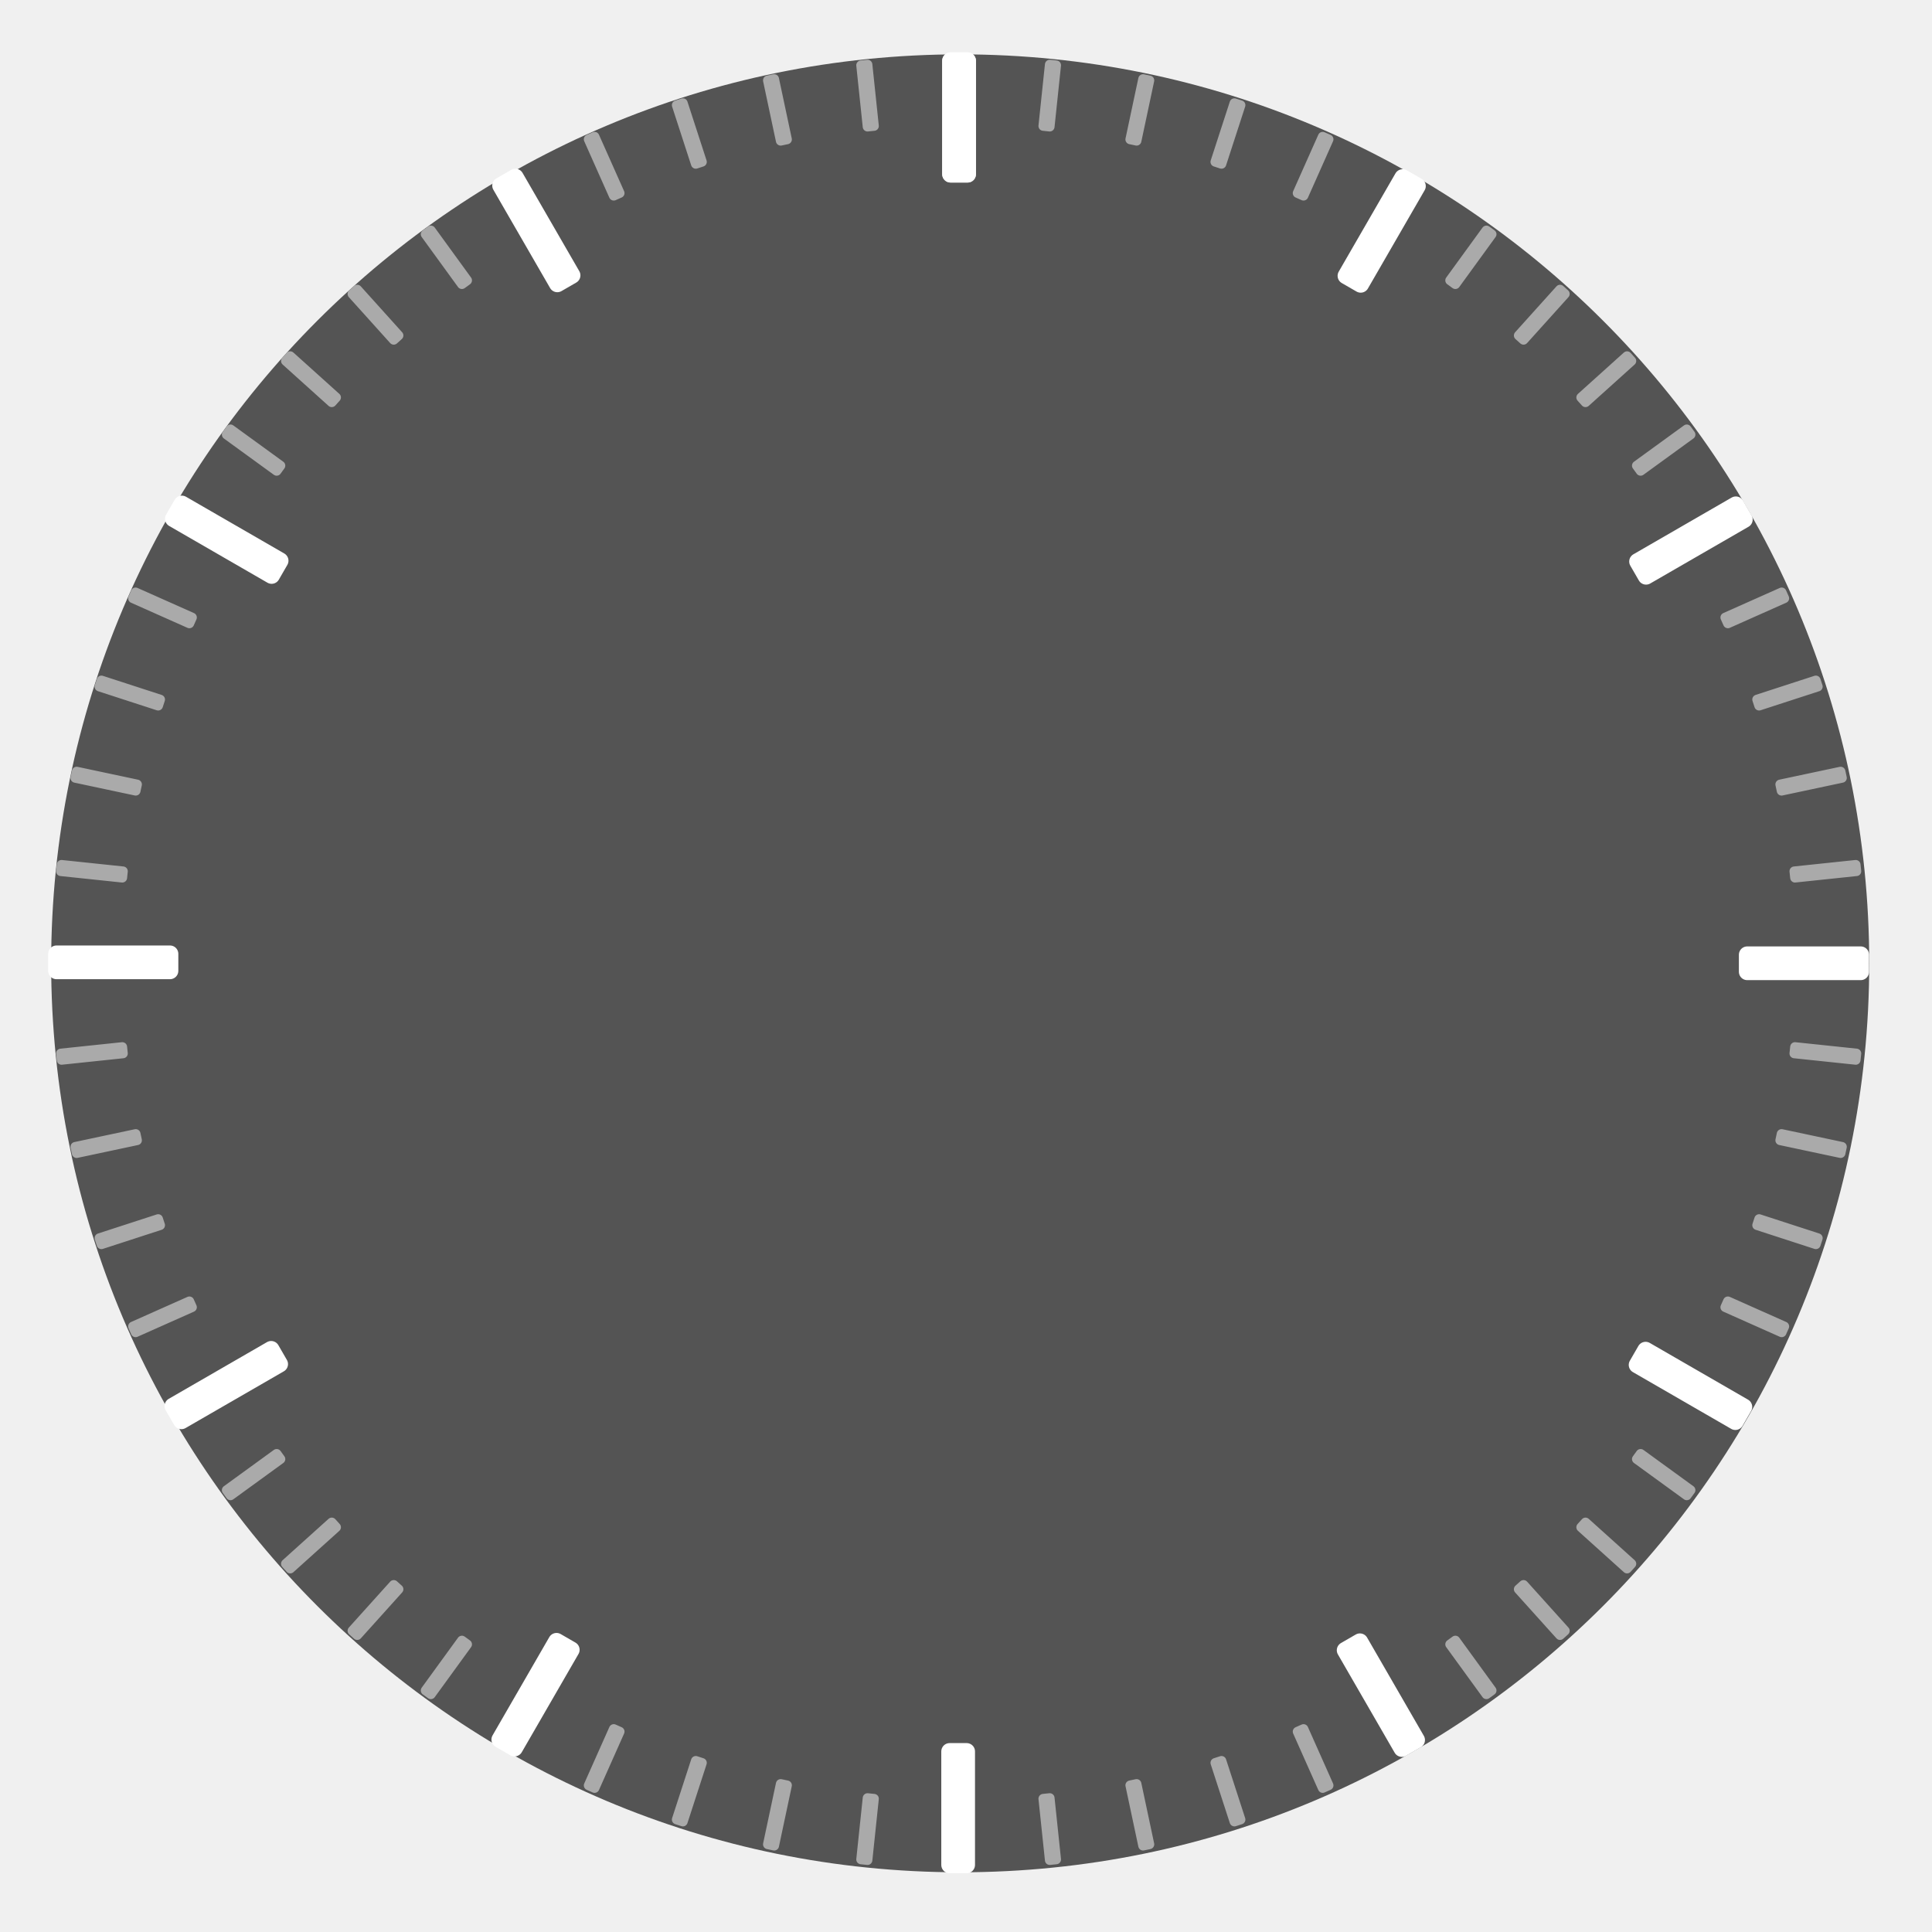
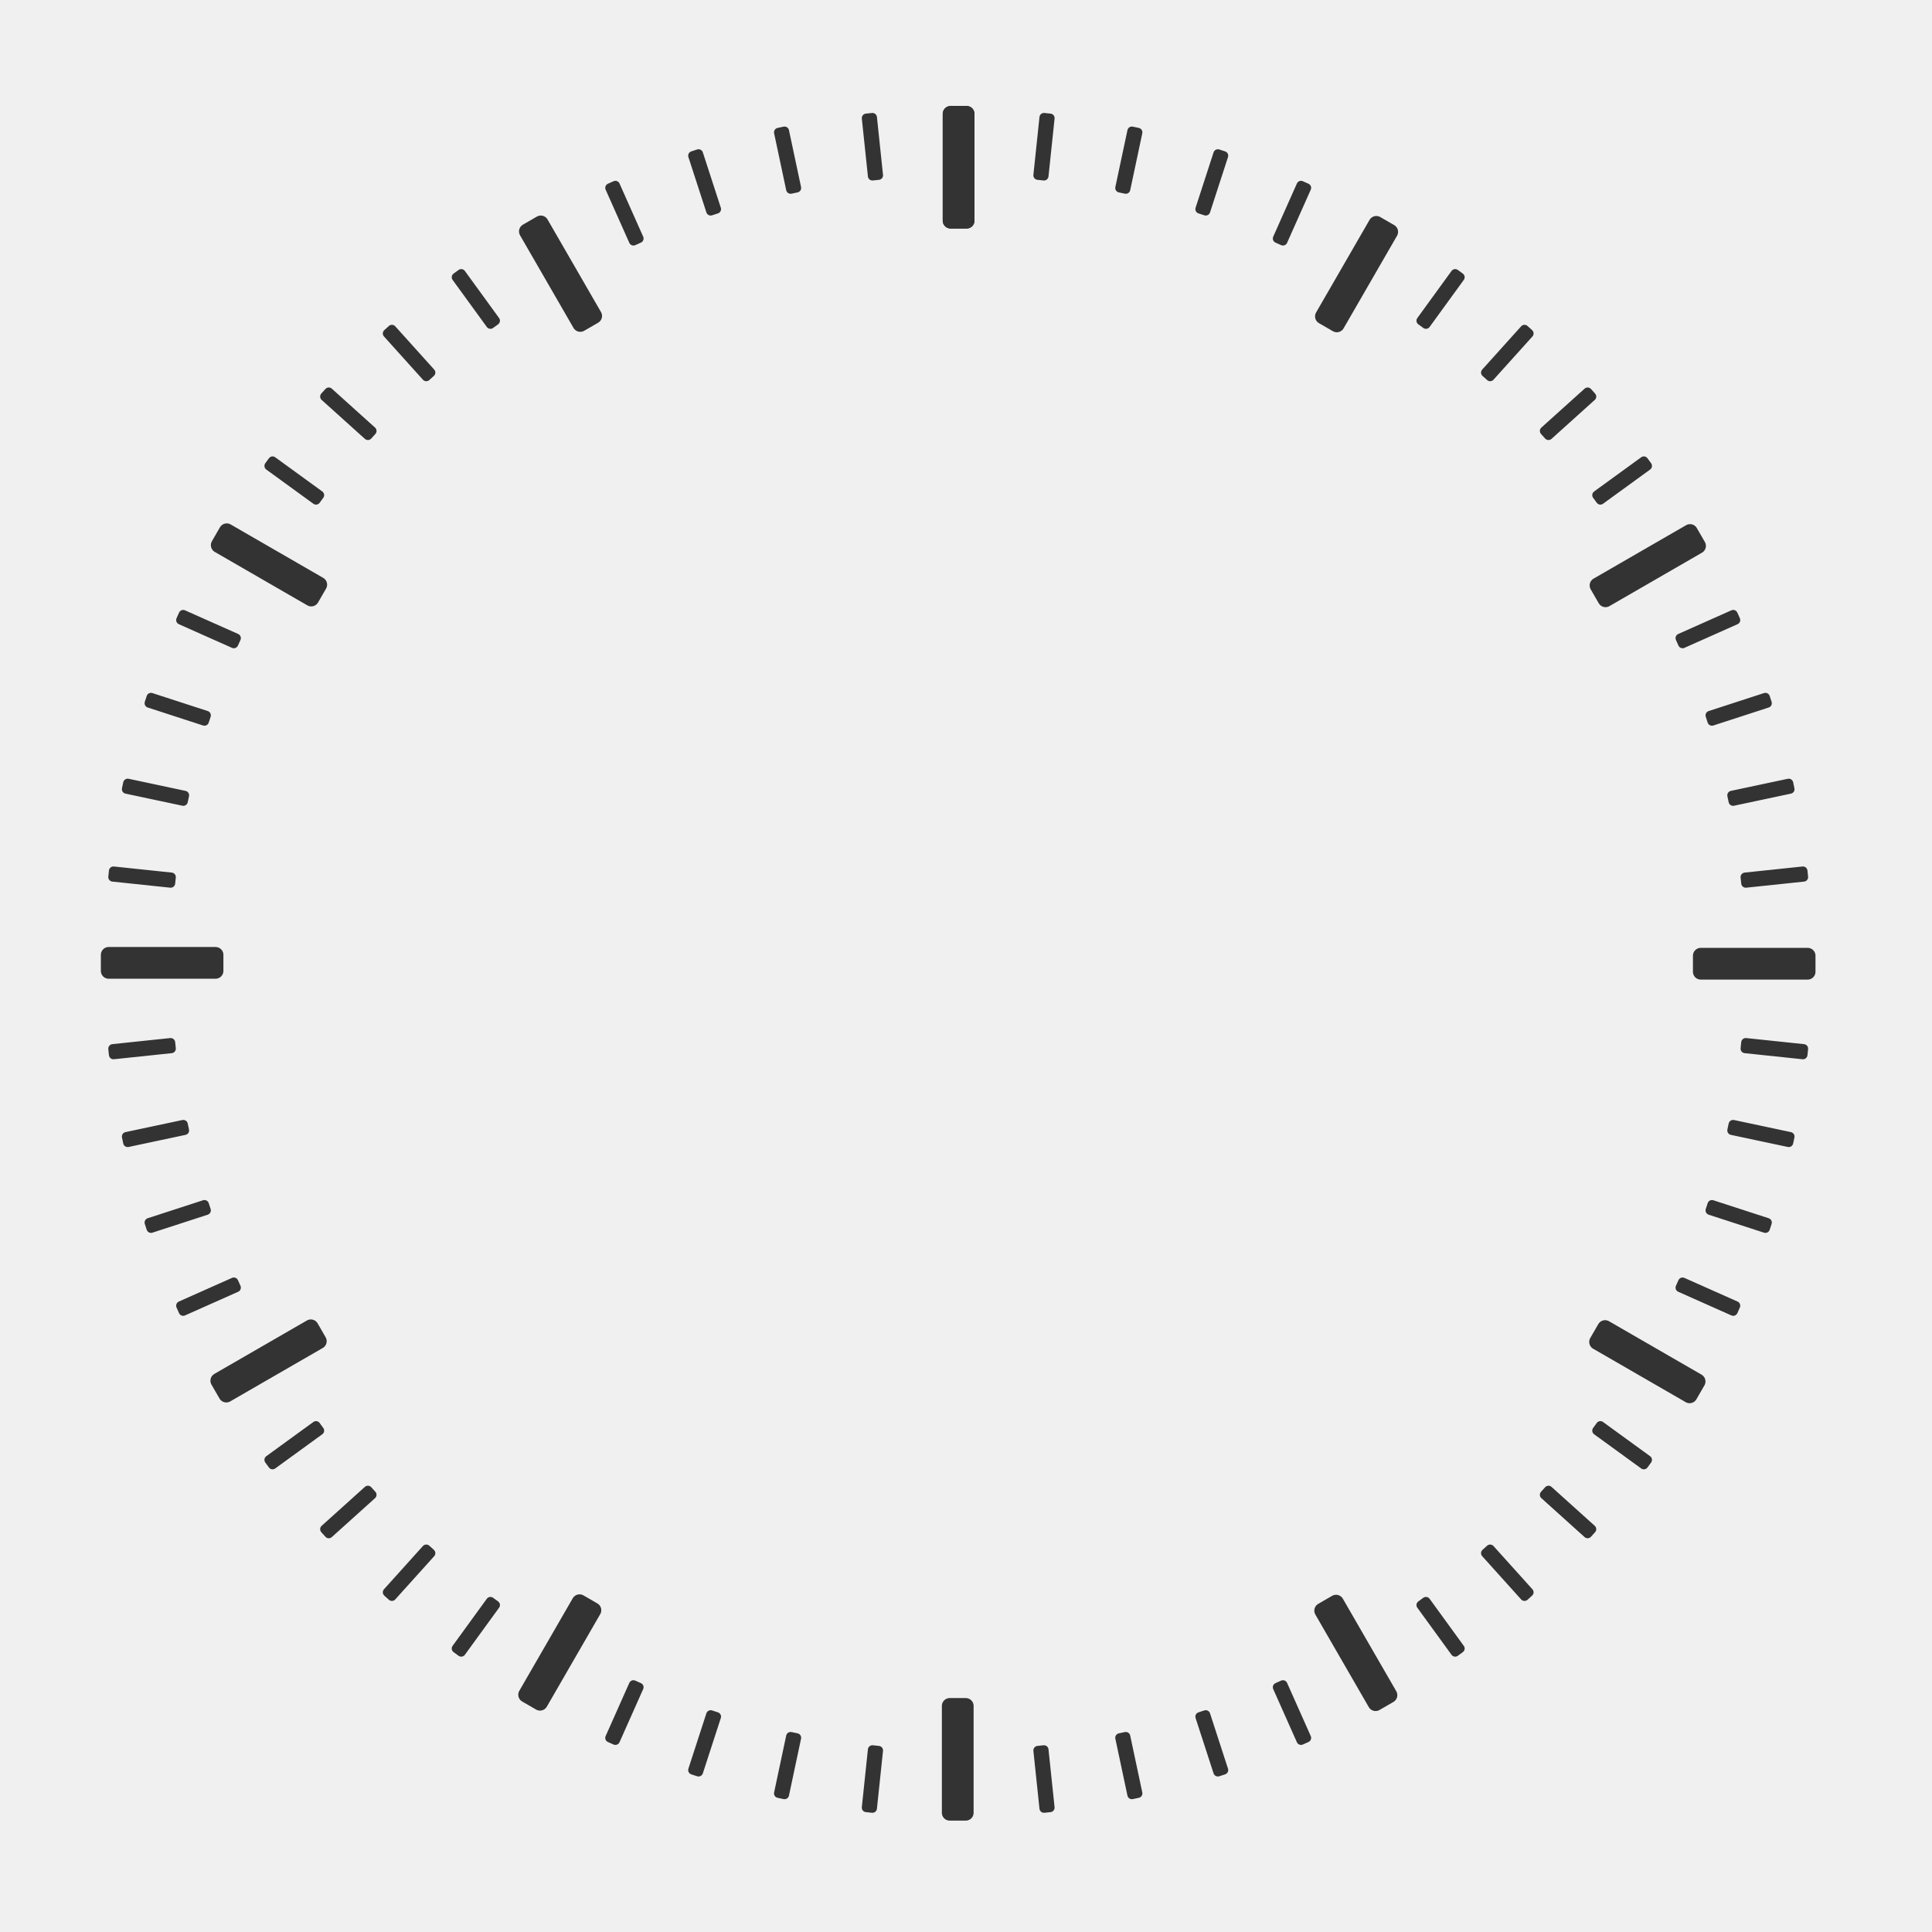
<svg xmlns="http://www.w3.org/2000/svg" xmlns:xlink="http://www.w3.org/1999/xlink" width="140" height="140" viewBox="0 0 140 140" id="svg2" version="1.1">
-   <defs id="defs4" />
+   <defs id="defs4">
+     <filter style="color-interpolation-filters:sRGB" id="filter4403" x="-0.036" width="1.072" y="-0.036" height="1.072">
+       <feGaussianBlur stdDeviation="1.929" id="feGaussianBlur4405" />
+     </filter>
+   </defs>
  <g id="layer4" transform="translate(0,10)" style="display:inline">
-     <ellipse style="display:inline;opacity:0.65;fill:#000000;fill-opacity:1;fill-rule:evenodd;stroke:#000000;stroke-width:0.53px;stroke-linecap:butt;stroke-linejoin:miter;stroke-opacity:0;image-rendering:auto" id="path3336-3" cx="69.579" cy="59.806" rx="65.872" ry="65.867" />
+     <ellipse style="display:inline;opacity:0.8;fill:none;fill-opacity:1;fill-rule:evenodd;stroke:#aaaaaa;stroke-width:0.517px;stroke-linecap:butt;stroke-linejoin:miter;stroke-opacity:0;filter:url(#filter4403);image-rendering:auto" id="path3336-3" cx="69.709" cy="60.048" rx="64.311" ry="64.306" />
  </g>
  <g id="layer1" transform="translate(0,-912.3622)" style="display:inline">
-     <ellipse style="opacity:1;fill:none;fill-opacity:1;fill-rule:evenodd;stroke:#000000;stroke-width:0.55px;stroke-linecap:butt;stroke-linejoin:miter;stroke-opacity:0;image-rendering:auto" id="path3336" cx="69.643" cy="982.362" rx="68.296" ry="68.29" />
+     <ellipse style="opacity:1;fill:none;fill-opacity:1;fill-rule:evenodd;stroke:#aaaaaa;stroke-width:0.517px;stroke-linecap:butt;stroke-linejoin:miter;stroke-opacity:0;image-rendering:auto" id="path3336" cx="69.601" cy="982.384" rx="64.311" ry="64.306" />
  </g>
  <g id="layer2" style="display:inline">
-     <rect y="4.345" x="69.23" height="4.478" width="0.473" id="use4540-6" style="opacity:1;fill:#aaa;fill-opacity:1;stroke:#aaa;stroke-width:0.695;stroke-linecap:round;stroke-linejoin:round;stroke-miterlimit:4;stroke-dasharray:none;stroke-dashoffset:0;stroke-opacity:1" />
+     <rect y="8.198" x="69.212" height="4.217" width="0.446" id="use4540-6" style="opacity:1;fill:#333;fill-opacity:1;stroke:#333;stroke-width:0.654;stroke-linecap:round;stroke-linejoin:round;stroke-miterlimit:4;stroke-dasharray:none;stroke-dashoffset:0;stroke-opacity:1" />
    <use x="0" y="0" xlink:href="#use4540-6" id="use4488" width="100%" height="100%" />
-     <use x="0" y="0" xlink:href="#use4540-6" transform="rotate(6,69.46662,69.73605)" id="use4490" width="100%" height="100%" />
-     <use x="0" y="0" xlink:href="#use4540-6" transform="rotate(12,69.46662,69.73604)" id="use4492" width="100%" height="100%" />
-     <use x="0" y="0" xlink:href="#use4540-6" transform="rotate(18,69.46662,69.73604)" id="use4494" width="100%" height="100%" />
-     <use x="0" y="0" xlink:href="#use4540-6" transform="rotate(24,69.46662,69.73604)" id="use4496" width="100%" height="100%" />
-     <use x="0" y="0" xlink:href="#use4540-6" transform="rotate(30,69.46662,69.73604)" id="use4498" width="100%" height="100%" />
-     <use x="0" y="0" xlink:href="#use4540-6" transform="rotate(36,69.46662,69.73604)" id="use4500" width="100%" height="100%" />
-     <use x="0" y="0" xlink:href="#use4540-6" transform="rotate(42,69.46662,69.73604)" id="use4502" width="100%" height="100%" />
-     <use x="0" y="0" xlink:href="#use4540-6" transform="rotate(48,69.46662,69.73604)" id="use4504" width="100%" height="100%" />
-     <use x="0" y="0" xlink:href="#use4540-6" transform="rotate(54,69.46662,69.73604)" id="use4506" width="100%" height="100%" />
-     <use x="0" y="0" xlink:href="#use4540-6" transform="rotate(60,69.46662,69.73604)" id="use4508" width="100%" height="100%" />
-     <use x="0" y="0" xlink:href="#use4540-6" transform="rotate(66,69.46662,69.73604)" id="use4510" width="100%" height="100%" />
-     <use x="0" y="0" xlink:href="#use4540-6" transform="rotate(72,69.46662,69.73604)" id="use4512" width="100%" height="100%" />
-     <use x="0" y="0" xlink:href="#use4540-6" transform="rotate(78,69.46662,69.73604)" id="use4514" width="100%" height="100%" />
-     <use x="0" y="0" xlink:href="#use4540-6" transform="rotate(84,69.46662,69.73604)" id="use4516" width="100%" height="100%" />
-     <use x="0" y="0" xlink:href="#use4540-6" transform="rotate(90,69.46662,69.73604)" id="use4518" width="100%" height="100%" />
-     <use x="0" y="0" xlink:href="#use4540-6" transform="rotate(96,69.46662,69.73604)" id="use4520" width="100%" height="100%" />
-     <use x="0" y="0" xlink:href="#use4540-6" transform="rotate(102,69.46662,69.73604)" id="use4522" width="100%" height="100%" />
-     <use x="0" y="0" xlink:href="#use4540-6" transform="rotate(108,69.46662,69.73604)" id="use4524" width="100%" height="100%" />
-     <use x="0" y="0" xlink:href="#use4540-6" transform="rotate(114,69.46662,69.73604)" id="use4526" width="100%" height="100%" />
-     <use x="0" y="0" xlink:href="#use4540-6" transform="rotate(120,69.46662,69.73604)" id="use4528" width="100%" height="100%" />
-     <use x="0" y="0" xlink:href="#use4540-6" transform="rotate(126,69.46662,69.73604)" id="use4530" width="100%" height="100%" />
-     <use x="0" y="0" xlink:href="#use4540-6" transform="rotate(132,69.46662,69.73604)" id="use4532" width="100%" height="100%" />
-     <use x="0" y="0" xlink:href="#use4540-6" transform="rotate(138,69.46662,69.73604)" id="use4534" width="100%" height="100%" />
-     <use x="0" y="0" xlink:href="#use4540-6" transform="rotate(144,69.46662,69.73604)" id="use4536" width="100%" height="100%" />
-     <use x="0" y="0" xlink:href="#use4540-6" transform="rotate(150,69.46662,69.73604)" id="use4538" width="100%" height="100%" />
-     <use x="0" y="0" xlink:href="#use4540-6" transform="rotate(156,69.46662,69.73604)" id="use4540" width="100%" height="100%" />
-     <use x="0" y="0" xlink:href="#use4540-6" transform="rotate(162,69.46662,69.73604)" id="use4542" width="100%" height="100%" />
-     <use x="0" y="0" xlink:href="#use4540-6" transform="rotate(168,69.46662,69.73604)" id="use4544" width="100%" height="100%" />
-     <use x="0" y="0" xlink:href="#use4540-6" transform="rotate(174,69.46662,69.73604)" id="use4546" width="100%" height="100%" />
-     <use x="0" y="0" xlink:href="#use4540-6" transform="rotate(180,69.46662,69.73604)" id="use4548" width="100%" height="100%" />
-     <use x="0" y="0" xlink:href="#use4540-6" transform="rotate(-174,69.46662,69.73604)" id="use4550" width="100%" height="100%" />
-     <use x="0" y="0" xlink:href="#use4540-6" transform="rotate(-168,69.46662,69.73604)" id="use4552" width="100%" height="100%" />
-     <use x="0" y="0" xlink:href="#use4540-6" transform="rotate(-162,69.46662,69.73604)" id="use4554" width="100%" height="100%" />
-     <use x="0" y="0" xlink:href="#use4540-6" transform="rotate(-156,69.46662,69.73604)" id="use4556" width="100%" height="100%" />
-     <use x="0" y="0" xlink:href="#use4540-6" transform="rotate(-150,69.46662,69.73604)" id="use4558" width="100%" height="100%" />
-     <use x="0" y="0" xlink:href="#use4540-6" transform="rotate(-144,69.46662,69.73604)" id="use4560" width="100%" height="100%" />
-     <use x="0" y="0" xlink:href="#use4540-6" transform="rotate(-138,69.46662,69.73604)" id="use4562" width="100%" height="100%" />
-     <use x="0" y="0" xlink:href="#use4540-6" transform="rotate(-132,69.46662,69.73604)" id="use4564" width="100%" height="100%" />
-     <use x="0" y="0" xlink:href="#use4540-6" transform="rotate(-126,69.46662,69.73604)" id="use4566" width="100%" height="100%" />
-     <use x="0" y="0" xlink:href="#use4540-6" transform="rotate(-120,69.46662,69.73604)" id="use4568" width="100%" height="100%" />
-     <use x="0" y="0" xlink:href="#use4540-6" transform="rotate(-114,69.46662,69.73604)" id="use4570" width="100%" height="100%" />
-     <use x="0" y="0" xlink:href="#use4540-6" transform="rotate(-108,69.46662,69.73604)" id="use4572" width="100%" height="100%" />
-     <use x="0" y="0" xlink:href="#use4540-6" transform="rotate(-102,69.46662,69.73604)" id="use4574" width="100%" height="100%" />
-     <use x="0" y="0" xlink:href="#use4540-6" transform="rotate(-96,69.46662,69.73604)" id="use4576" width="100%" height="100%" />
-     <use x="0" y="0" xlink:href="#use4540-6" transform="rotate(-90,69.46662,69.73604)" id="use4578" width="100%" height="100%" />
-     <use x="0" y="0" xlink:href="#use4540-6" transform="rotate(-84,69.46662,69.73604)" id="use4580" width="100%" height="100%" />
-     <use x="0" y="0" xlink:href="#use4540-6" transform="rotate(-78,69.46662,69.73604)" id="use4582" width="100%" height="100%" />
-     <use x="0" y="0" xlink:href="#use4540-6" transform="rotate(-72,69.46662,69.73604)" id="use4584" width="100%" height="100%" />
-     <use x="0" y="0" xlink:href="#use4540-6" transform="rotate(-66,69.46662,69.73604)" id="use4586" width="100%" height="100%" />
-     <use x="0" y="0" xlink:href="#use4540-6" transform="rotate(-60,69.46662,69.73604)" id="use4588" width="100%" height="100%" />
-     <use x="0" y="0" xlink:href="#use4540-6" transform="rotate(-54,69.46662,69.73604)" id="use4590" width="100%" height="100%" />
-     <use x="0" y="0" xlink:href="#use4540-6" transform="rotate(-48,69.46662,69.73604)" id="use4592" width="100%" height="100%" />
-     <use x="0" y="0" xlink:href="#use4540-6" transform="rotate(-42,69.46662,69.73604)" id="use4594" width="100%" height="100%" />
-     <use x="0" y="0" xlink:href="#use4540-6" transform="rotate(-36,69.46662,69.73604)" id="use4596" width="100%" height="100%" />
-     <use x="0" y="0" xlink:href="#use4540-6" transform="rotate(-30,69.46662,69.73604)" id="use4598" width="100%" height="100%" />
-     <use x="0" y="0" xlink:href="#use4540-6" transform="rotate(-24,69.46662,69.73604)" id="use4600" width="100%" height="100%" />
-     <use x="0" y="0" xlink:href="#use4540-6" transform="rotate(-18,69.46662,69.73604)" id="use4602" width="100%" height="100%" />
-     <use x="0" y="0" xlink:href="#use4540-6" transform="rotate(-12,69.46662,69.73604)" id="use4604" width="100%" height="100%" />
-     <use x="0" y="0" xlink:href="#use4540-6" transform="rotate(-6,69.46663,69.73604)" id="use4606" width="100%" height="100%" />
+     <use x="0" y="0" xlink:href="#use4540-6" transform="matrix(0.9945219,0.1045285,-0.1045285,0.9945219,7.673674,-6.875693)" id="use4490" width="100%" height="100%" />
+     <use x="0" y="0" xlink:href="#use4540-6" transform="matrix(0.9781476,0.2079117,-0.2079117,0.9781476,16.02402,-12.9116)" id="use4492" width="100%" height="100%" />
+     <use x="0" y="0" xlink:href="#use4540-6" transform="matrix(0.9510565,0.309017,-0.309017,0.9510565,24.95954,-18.0416)" id="use4494" width="100%" height="100%" />
+     <use x="0" y="0" xlink:href="#use4540-6" transform="matrix(0.9135455,0.4067366,-0.4067366,0.9135455,34.38235,-22.20948)" id="use4496" width="100%" height="100%" />
+     <use x="0" y="0" xlink:href="#use4540-6" transform="matrix(0.8660254,0.5,-0.5,0.8660254,44.18919,-25.36957)" id="use4498" width="100%" height="100%" />
+     <use x="0" y="0" xlink:href="#use4540-6" transform="matrix(0.809017,0.5877853,-0.5877853,0.809017,54.27264,-27.48726)" id="use4500" width="100%" height="100%" />
+     <use x="0" y="0" xlink:href="#use4540-6" transform="matrix(0.7431448,0.6691306,-0.6691306,0.7431448,64.5222,-28.53934)" id="use4502" width="100%" height="100%" />
+     <use x="0" y="0" xlink:href="#use4540-6" transform="matrix(0.6691306,0.7431448,-0.7431448,0.6691306,74.82559,-28.51428)" id="use4504" width="100%" height="100%" />
+     <use x="0" y="0" xlink:href="#use4540-6" transform="matrix(0.5877853,0.809017,-0.809017,0.5877853,85.06991,-27.41237)" id="use4506" width="100%" height="100%" />
+     <use x="0" y="0" xlink:href="#use4540-6" transform="matrix(0.5,0.8660254,-0.8660254,0.5,95.14294,-25.24567)" id="use4508" width="100%" height="100%" />
+     <use x="0" y="0" xlink:href="#use4540-6" transform="matrix(0.4067366,0.9135455,-0.9135455,0.4067366,104.9343,-22.03792)" id="use4510" width="100%" height="100%" />
+     <use x="0" y="0" xlink:href="#use4540-6" transform="matrix(0.309017,0.9510565,-0.9510565,0.309017,114.3367,-17.82426)" id="use4512" width="100%" height="100%" />
+     <use x="0" y="0" xlink:href="#use4540-6" transform="matrix(0.2079117,0.9781476,-0.9781476,0.2079117,123.2472,-12.65087)" id="use4514" width="100%" height="100%" />
+     <use x="0" y="0" xlink:href="#use4540-6" transform="matrix(0.1045285,0.9945219,-0.9945219,0.1045285,131.5681,-6.574421)" id="use4516" width="100%" height="100%" />
+     <use x="0" y="0" xlink:href="#use4540-6" transform="matrix(0,1,-1,0,139.2082,0.338511)" id="use4518" width="100%" height="100%" />
+     <use x="0" y="0" xlink:href="#use4540-6" transform="matrix(-0.1045285,0.9945219,-0.9945219,-0.1045285,146.0839,8.012185)" id="use4520" width="100%" height="100%" />
+     <use x="0" y="0" xlink:href="#use4540-6" transform="matrix(-0.2079117,0.9781476,-0.9781476,-0.2079117,152.1198,16.36253)" id="use4522" width="100%" height="100%" />
+     <use x="0" y="0" xlink:href="#use4540-6" transform="matrix(-0.309017,0.9510565,-0.9510565,-0.309017,157.2498,25.29805)" id="use4524" width="100%" height="100%" />
+     <use x="0" y="0" xlink:href="#use4540-6" transform="matrix(-0.4067366,0.9135455,-0.9135455,-0.4067366,161.4177,34.72086)" id="use4526" width="100%" height="100%" />
+     <use x="0" y="0" xlink:href="#use4540-6" transform="matrix(-0.5,0.8660254,-0.8660254,-0.5,164.5778,44.5277)" id="use4528" width="100%" height="100%" />
+     <use x="0" y="0" xlink:href="#use4540-6" transform="matrix(-0.5877853,0.809017,-0.809017,-0.5877853,166.6955,54.61115)" id="use4530" width="100%" height="100%" />
+     <use x="0" y="0" xlink:href="#use4540-6" transform="matrix(-0.6691306,0.7431448,-0.7431448,-0.6691306,167.7476,64.86071)" id="use4532" width="100%" height="100%" />
+     <use x="0" y="0" xlink:href="#use4540-6" transform="matrix(-0.7431448,0.6691306,-0.6691306,-0.7431448,167.7225,75.1641)" id="use4534" width="100%" height="100%" />
+     <use x="0" y="0" xlink:href="#use4540-6" transform="matrix(-0.809017,0.5877853,-0.5877853,-0.809017,166.6206,85.40842)" id="use4536" width="100%" height="100%" />
+     <use x="0" y="0" xlink:href="#use4540-6" transform="matrix(-0.8660254,0.5,-0.5,-0.8660254,164.4539,95.48145)" id="use4538" width="100%" height="100%" />
+     <use x="0" y="0" xlink:href="#use4540-6" transform="matrix(-0.9135455,0.4067366,-0.4067366,-0.9135455,161.2461,105.2728)" id="use4540" width="100%" height="100%" />
+     <use x="0" y="0" xlink:href="#use4540-6" transform="matrix(-0.9510565,0.309017,-0.309017,-0.9510565,157.0325,114.6752)" id="use4542" width="100%" height="100%" />
+     <use x="0" y="0" xlink:href="#use4540-6" transform="matrix(-0.9781476,0.2079117,-0.2079117,-0.9781476,151.8591,123.5857)" id="use4544" width="100%" height="100%" />
+     <use x="0" y="0" xlink:href="#use4540-6" transform="matrix(-0.9945219,0.1045285,-0.1045285,-0.9945219,145.7826,131.9066)" id="use4546" width="100%" height="100%" />
+     <use x="0" y="0" xlink:href="#use4540-6" transform="matrix(-1,0,0,-1,138.8697,139.5467)" id="use4548" width="100%" height="100%" />
+     <use x="0" y="0" xlink:href="#use4540-6" transform="matrix(-0.9945219,-0.1045285,0.1045285,-0.9945219,131.196,146.4224)" id="use4550" width="100%" height="100%" />
+     <use x="0" y="0" xlink:href="#use4540-6" transform="matrix(-0.9781476,-0.2079117,0.2079117,-0.9781476,122.8457,152.4583)" id="use4552" width="100%" height="100%" />
+     <use x="0" y="0" xlink:href="#use4540-6" transform="matrix(-0.9510565,-0.309017,0.309017,-0.9510565,113.9102,157.5883)" id="use4554" width="100%" height="100%" />
+     <use x="0" y="0" xlink:href="#use4540-6" transform="matrix(-0.9135455,-0.4067366,0.4067366,-0.9135455,104.4874,161.7562)" id="use4556" width="100%" height="100%" />
+     <use x="0" y="0" xlink:href="#use4540-6" transform="matrix(-0.8660254,-0.5,0.5,-0.8660254,94.68052,164.9163)" id="use4558" width="100%" height="100%" />
+     <use x="0" y="0" xlink:href="#use4540-6" transform="matrix(-0.809017,-0.5877853,0.5877853,-0.809017,84.59708,167.034)" id="use4560" width="100%" height="100%" />
+     <use x="0" y="0" xlink:href="#use4540-6" transform="matrix(-0.7431448,-0.6691306,0.6691306,-0.7431448,74.34752,168.0861)" id="use4562" width="100%" height="100%" />
+     <use x="0" y="0" xlink:href="#use4540-6" transform="matrix(-0.6691306,-0.7431448,0.7431448,-0.6691306,64.04413,168.061)" id="use4564" width="100%" height="100%" />
+     <use x="0" y="0" xlink:href="#use4540-6" transform="matrix(-0.5877853,-0.809017,0.809017,-0.5877853,53.7998,166.9591)" id="use4566" width="100%" height="100%" />
+     <use x="0" y="0" xlink:href="#use4540-6" transform="matrix(-0.5,-0.8660254,0.8660254,-0.5,43.72678,164.7924)" id="use4568" width="100%" height="100%" />
+     <use x="0" y="0" xlink:href="#use4540-6" transform="matrix(-0.4067366,-0.9135455,0.9135455,-0.4067366,33.93541,161.5847)" id="use4570" width="100%" height="100%" />
+     <use x="0" y="0" xlink:href="#use4540-6" transform="matrix(-0.309017,-0.9510565,0.9510565,-0.309017,24.53299,157.371)" id="use4572" width="100%" height="100%" />
+     <use x="0" y="0" xlink:href="#use4540-6" transform="matrix(-0.2079117,-0.9781476,0.9781476,-0.2079117,15.62252,152.1976)" id="use4574" width="100%" height="100%" />
+     <use x="0" y="0" xlink:href="#use4540-6" transform="matrix(-0.1045285,-0.9945219,0.9945219,-0.1045285,7.301634,146.1212)" id="use4576" width="100%" height="100%" />
+     <use x="0" y="0" xlink:href="#use4540-6" transform="matrix(0,-1,1,0,-0.338511,139.2082)" id="use4578" width="100%" height="100%" />
+     <use x="0" y="0" xlink:href="#use4540-6" transform="matrix(0.1045285,-0.9945219,0.9945219,0.1045285,-7.214204,131.5345)" id="use4580" width="100%" height="100%" />
+     <use x="0" y="0" xlink:href="#use4540-6" transform="matrix(0.2079117,-0.9781476,0.9781476,0.2079117,-13.25011,123.1842)" id="use4582" width="100%" height="100%" />
+     <use x="0" y="0" xlink:href="#use4540-6" transform="matrix(0.309017,-0.9510565,0.9510565,0.309017,-18.38011,114.2487)" id="use4584" width="100%" height="100%" />
+     <use x="0" y="0" xlink:href="#use4540-6" transform="matrix(0.4067366,-0.9135455,0.9135455,0.4067366,-22.54799,104.8259)" id="use4586" width="100%" height="100%" />
+     <use x="0" y="0" xlink:href="#use4540-6" transform="matrix(0.5,-0.8660254,0.8660254,0.5,-25.70808,95.01904)" id="use4588" width="100%" height="100%" />
+     <use x="0" y="0" xlink:href="#use4540-6" transform="matrix(0.5877853,-0.809017,0.809017,0.5877853,-27.82577,84.93559)" id="use4590" width="100%" height="100%" />
+     <use x="0" y="0" xlink:href="#use4540-6" transform="matrix(0.6691306,-0.7431448,0.7431448,0.6691306,-28.87785,74.68603)" id="use4592" width="100%" height="100%" />
+     <use x="0" y="0" xlink:href="#use4540-6" transform="matrix(0.7431448,-0.6691306,0.6691306,0.7431448,-28.85279,64.38264)" id="use4594" width="100%" height="100%" />
+     <use x="0" y="0" xlink:href="#use4540-6" transform="matrix(0.809017,-0.5877853,0.5877853,0.809017,-27.75088,54.13831)" id="use4596" width="100%" height="100%" />
+     <use x="0" y="0" xlink:href="#use4540-6" transform="matrix(0.8660254,-0.5,0.5,0.8660254,-25.58418,44.06529)" id="use4598" width="100%" height="100%" />
+     <use x="0" y="0" xlink:href="#use4540-6" transform="matrix(0.9135455,-0.4067366,0.4067366,0.9135455,-22.37643,34.27393)" id="use4600" width="100%" height="100%" />
+     <use x="0" y="0" xlink:href="#use4540-6" transform="matrix(0.9510565,-0.309017,0.309017,0.9510565,-18.16277,24.8715)" id="use4602" width="100%" height="100%" />
+     <use x="0" y="0" xlink:href="#use4540-6" transform="matrix(0.9781476,-0.2079117,0.2079117,0.9781476,-12.98938,15.96103)" id="use4604" width="100%" height="100%" />
+     <use x="0" y="0" xlink:href="#use4540-6" transform="matrix(0.9945219,-0.1045285,0.1045285,0.9945219,-6.912932,7.640145)" id="use4606" width="100%" height="100%" />
  </g>
  <g id="layer3">
-     <rect y="4.399" x="68.88" height="8.224" width="1.236" id="use4234-7" style="opacity:1;fill:#ffffff;fill-opacity:1;stroke:#ffffff;stroke-width:1.207;stroke-linecap:round;stroke-linejoin:round;stroke-miterlimit:4;stroke-dasharray:none;stroke-dashoffset:0;stroke-opacity:1" />
+     <rect y="8.248" x="68.882" height="7.744" width="1.164" id="use4234-7" style="opacity:1;fill:#333;fill-opacity:1;stroke:#333;stroke-width:1.136;stroke-linecap:round;stroke-linejoin:round;stroke-miterlimit:4;stroke-dasharray:none;stroke-dashoffset:0;stroke-opacity:1" />
    <use x="0" y="0" xlink:href="#use4234-7" id="use4672" width="100%" height="100%" />
-     <use x="0" y="0" xlink:href="#use4234-7" transform="rotate(30,69.46435,69.76878)" id="use4674" width="100%" height="100%" />
-     <use x="0" y="0" xlink:href="#use4234-7" transform="rotate(60,69.46435,69.76878)" id="use4676" width="100%" height="100%" />
-     <use x="0" y="0" xlink:href="#use4234-7" transform="rotate(90,69.46435,69.76878)" id="use4678" width="100%" height="100%" />
-     <use x="0" y="0" xlink:href="#use4234-7" transform="rotate(120,69.46435,69.76878)" id="use4680" width="100%" height="100%" />
-     <use x="0" y="0" xlink:href="#use4234-7" transform="rotate(150,69.46435,69.76878)" id="use4682" width="100%" height="100%" />
-     <use x="0" y="0" xlink:href="#use4234-7" transform="rotate(180,69.46435,69.76878)" id="use4684" width="100%" height="100%" />
-     <use x="0" y="0" xlink:href="#use4234-7" transform="rotate(-150,69.46435,69.76878)" id="use4686" width="100%" height="100%" />
-     <use x="0" y="0" xlink:href="#use4234-7" transform="rotate(-120,69.46435,69.76878)" id="use4688" width="100%" height="100%" />
-     <use x="0" y="0" xlink:href="#use4234-7" transform="rotate(-90,69.46435,69.76878)" id="use4690" width="100%" height="100%" />
-     <use x="0" y="0" xlink:href="#use4234-7" transform="rotate(-60,69.46435,69.76878)" id="use4692" width="100%" height="100%" />
-     <use x="0" y="0" xlink:href="#use4234-7" transform="rotate(-30,69.46435,69.76878)" id="use4694" width="100%" height="100%" />
+     <use x="0" y="0" xlink:href="#use4234-7" transform="matrix(0.8660254,0.5,-0.5,0.8660254,44.20432,-25.36437)" id="use4674" width="100%" height="100%" />
+     <use x="0" y="0" xlink:href="#use4234-7" transform="matrix(0.5,0.8660254,-0.8660254,0.5,95.16857,-25.2284)" id="use4676" width="100%" height="100%" />
+     <use x="0" y="0" xlink:href="#use4234-7" transform="matrix(0,1,-1,0,139.2369,0.3714808)" id="use4678" width="100%" height="100%" />
+     <use x="0" y="0" xlink:href="#use4234-7" transform="matrix(-0.5,0.8660254,-0.8660254,-0.5,164.6013,44.5758)" id="use4680" width="100%" height="100%" />
+     <use x="0" y="0" xlink:href="#use4234-7" transform="matrix(-0.8660254,0.5,-0.5,-0.8660254,164.4653,95.54005)" id="use4682" width="100%" height="100%" />
+     <use x="0" y="0" xlink:href="#use4234-7" transform="matrix(-1,0,0,-1,138.8654,139.6084)" id="use4684" width="100%" height="100%" />
+     <use x="0" y="0" xlink:href="#use4234-7" transform="matrix(-0.8660254,-0.5,0.5,-0.8660254,94.66112,164.9728)" id="use4686" width="100%" height="100%" />
+     <use x="0" y="0" xlink:href="#use4234-7" transform="matrix(-0.5,-0.8660254,0.8660254,-0.5,43.69687,164.8368)" id="use4688" width="100%" height="100%" />
+     <use x="0" y="0" xlink:href="#use4234-7" transform="matrix(0,-1,1,0,-0.3714808,139.2369)" id="use4690" width="100%" height="100%" />
+     <use x="0" y="0" xlink:href="#use4234-7" transform="matrix(0.5,-0.8660254,0.8660254,0.5,-25.73585,95.0326)" id="use4692" width="100%" height="100%" />
+     <use x="0" y="0" xlink:href="#use4234-7" transform="matrix(0.8660254,-0.5,0.5,0.8660254,-25.59988,44.06835)" id="use4694" width="100%" height="100%" />
  </g>
</svg>
